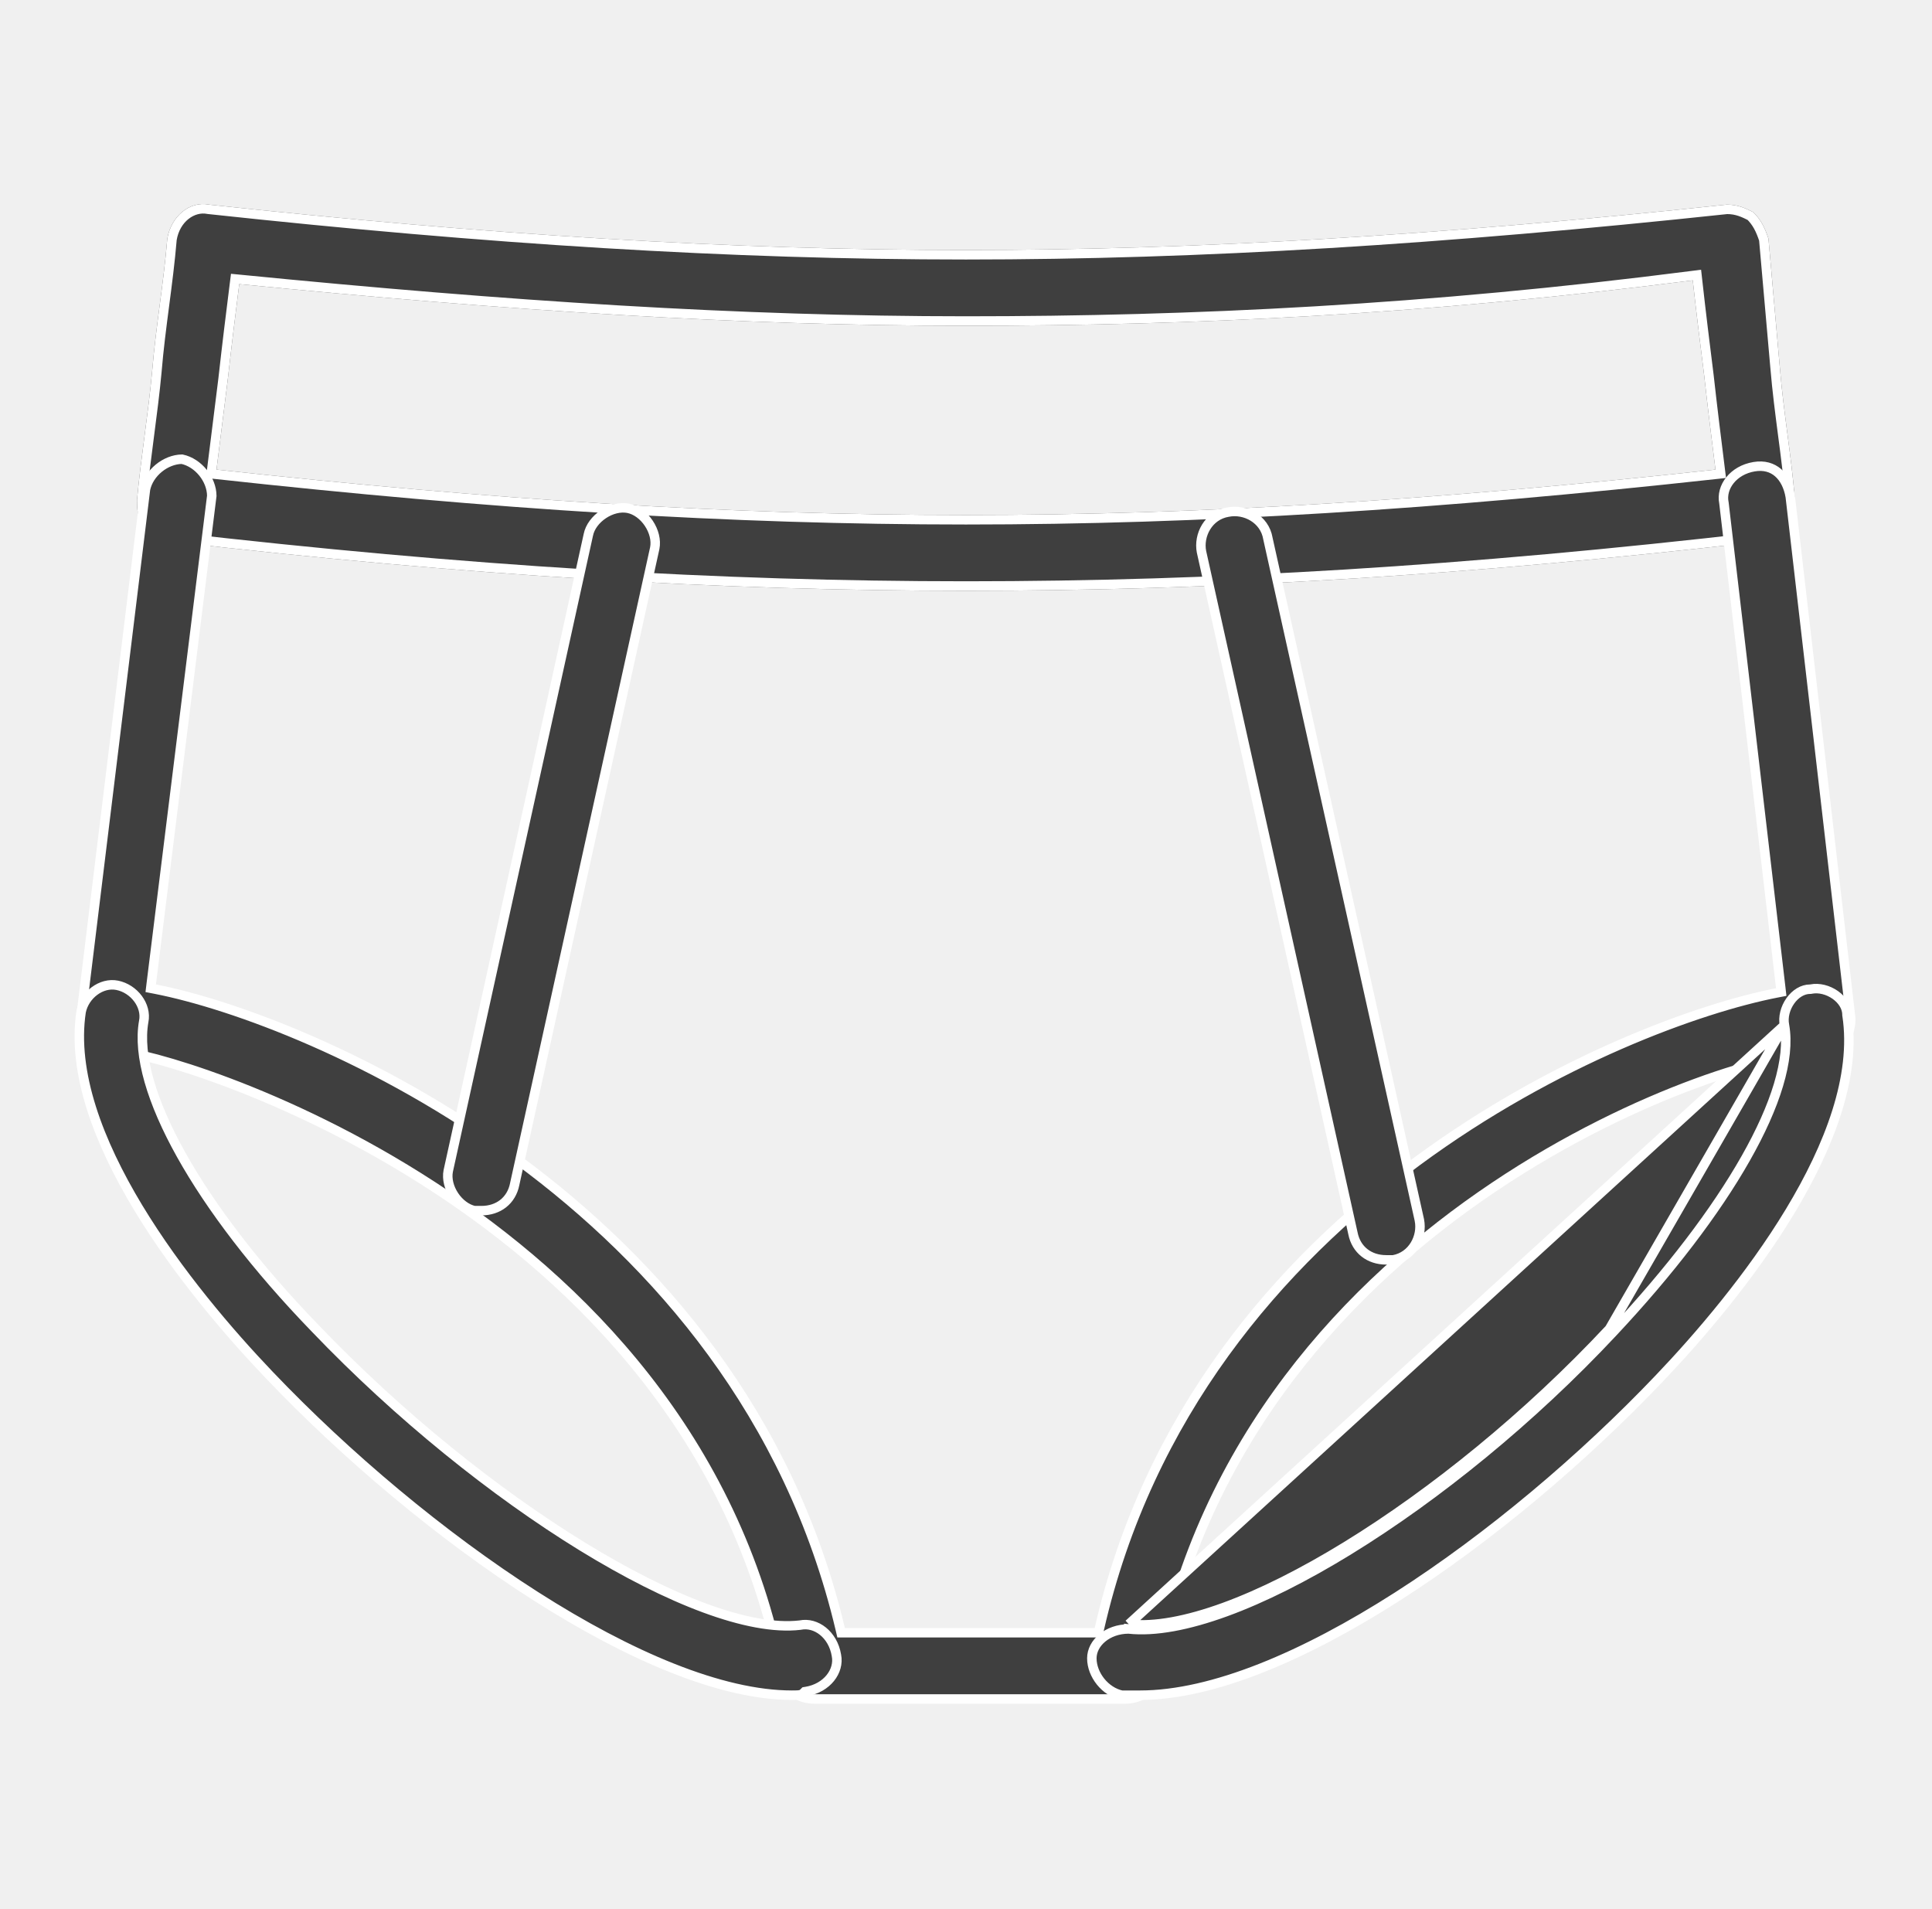
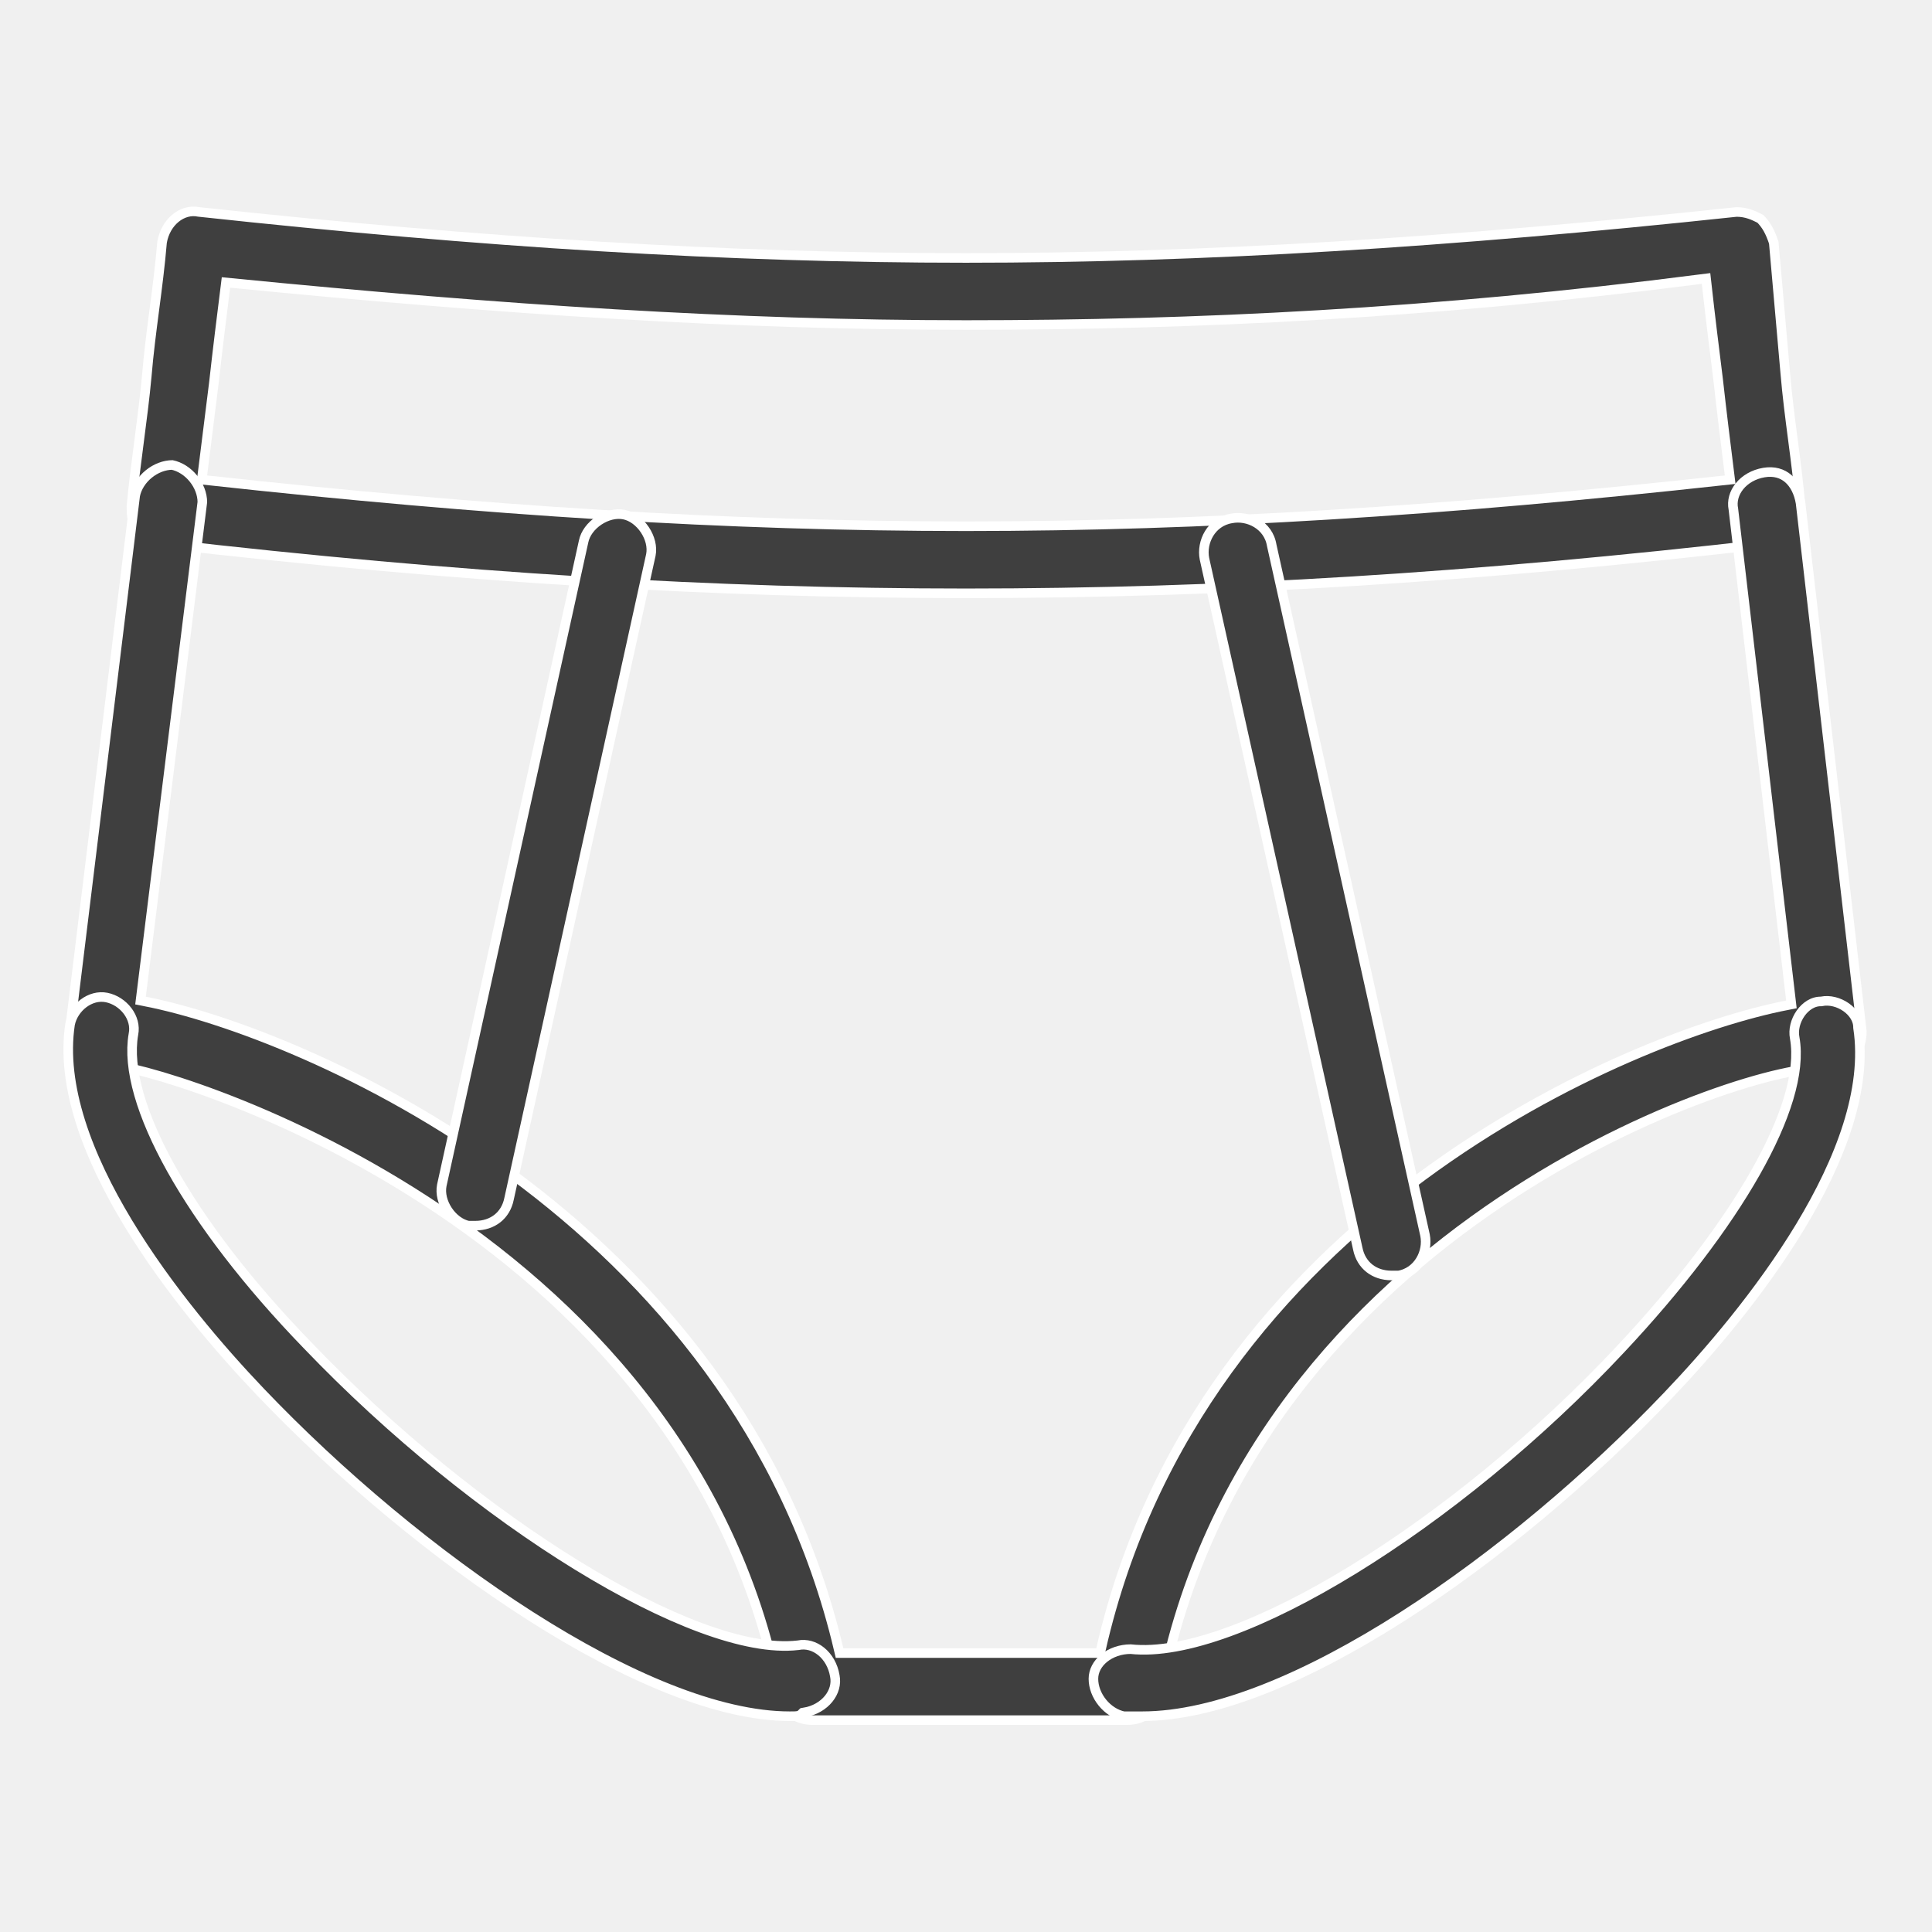
- <svg xmlns="http://www.w3.org/2000/svg" width="81" height="80" viewBox="0 0 81 80" fill="none">
-   <mask id="path-1-inside-1_171_1645" fill="white">
-     <path d="M40.499 24.765C30.184 24.765 19.551 24.13 7.173 22.702C6.697 22.702 6.379 22.384 6.062 22.067C5.745 21.75 5.745 21.273 5.745 20.956C5.903 19.21 6.221 17.306 6.379 15.56C6.538 13.656 6.856 11.91 7.014 10.006C7.173 9.054 7.966 8.419 8.76 8.578C20.503 9.847 30.66 10.482 40.499 10.482C50.339 10.482 60.495 9.847 72.398 8.578C72.874 8.578 73.191 8.736 73.509 8.895C73.826 9.212 73.985 9.53 74.144 10.006C74.302 11.752 74.461 13.656 74.62 15.402C74.778 17.306 75.096 19.052 75.254 20.956C75.254 21.75 74.778 22.543 73.826 22.702C61.448 24.13 50.974 24.765 40.499 24.765ZM9.077 19.686C20.662 20.956 30.66 21.591 40.499 21.591C50.339 21.591 60.337 20.956 71.922 19.686C71.763 18.417 71.604 17.147 71.446 15.719C71.287 14.45 71.128 13.18 70.969 11.752C59.861 13.18 50.021 13.656 40.499 13.656C30.978 13.656 21.297 13.021 10.03 11.91C9.871 13.18 9.712 14.45 9.553 15.878L9.077 19.686Z" />
+ <svg xmlns="http://www.w3.org/2000/svg" width="80" height="80" viewBox="0 0 80 80" fill="none">
+   <mask id="path-1-inside-1_2276_10724" fill="white">
+     <path d="M39.999 24.766C29.684 24.766 19.051 24.131 6.672 22.703C6.196 22.703 5.879 22.386 5.562 22.068C5.244 21.751 5.244 21.275 5.244 20.957C5.403 19.212 5.72 17.307 5.879 15.562C6.038 13.657 6.355 11.912 6.514 10.007C6.672 9.055 7.466 8.42 8.259 8.579C20.003 9.849 30.16 10.483 39.999 10.483C49.838 10.483 59.995 9.849 71.897 8.579C72.373 8.579 72.691 8.738 73.008 8.896C73.326 9.214 73.484 9.531 73.643 10.007C73.802 11.753 73.96 13.657 74.119 15.403C74.278 17.307 74.595 19.053 74.754 20.957C74.754 21.751 74.278 22.544 73.326 22.703C60.947 24.131 50.473 24.766 39.999 24.766ZM8.577 19.688C20.162 20.957 30.16 21.592 39.999 21.592C49.838 21.592 59.836 20.957 71.421 19.688C71.263 18.418 71.104 17.149 70.945 15.72C70.786 14.451 70.628 13.181 70.469 11.753C59.36 13.181 49.521 13.657 39.999 13.657C30.477 13.657 20.797 13.023 9.529 11.912C9.37 13.181 9.212 14.451 9.053 15.879L8.577 19.688Z" />
  </mask>
-   <path d="M40.499 24.765C30.184 24.765 19.551 24.13 7.173 22.702C6.697 22.702 6.379 22.384 6.062 22.067C5.745 21.75 5.745 21.273 5.745 20.956C5.903 19.21 6.221 17.306 6.379 15.56C6.538 13.656 6.856 11.91 7.014 10.006C7.173 9.054 7.966 8.419 8.76 8.578C20.503 9.847 30.66 10.482 40.499 10.482C50.339 10.482 60.495 9.847 72.398 8.578C72.874 8.578 73.191 8.736 73.509 8.895C73.826 9.212 73.985 9.53 74.144 10.006C74.302 11.752 74.461 13.656 74.62 15.402C74.778 17.306 75.096 19.052 75.254 20.956C75.254 21.75 74.778 22.543 73.826 22.702C61.448 24.13 50.974 24.765 40.499 24.765ZM9.077 19.686C20.662 20.956 30.66 21.591 40.499 21.591C50.339 21.591 60.337 20.956 71.922 19.686C71.763 18.417 71.604 17.147 71.446 15.719C71.287 14.45 71.128 13.18 70.969 11.752C59.861 13.18 50.021 13.656 40.499 13.656C30.978 13.656 21.297 13.021 10.03 11.91C9.871 13.18 9.712 14.45 9.553 15.878L9.077 19.686Z" fill="#3F3F3F" />
-   <path d="M7.173 22.702L7.218 22.308L7.196 22.305H7.173V22.702ZM5.745 20.956L5.35 20.92L5.348 20.938V20.956H5.745ZM6.379 15.56L6.775 15.596L6.775 15.593L6.379 15.56ZM7.014 10.006L6.623 9.941L6.62 9.957L6.619 9.973L7.014 10.006ZM8.76 8.578L8.682 8.967L8.7 8.97L8.717 8.972L8.76 8.578ZM72.398 8.578V8.181H72.377L72.356 8.183L72.398 8.578ZM73.509 8.895L73.789 8.615L73.744 8.569L73.686 8.54L73.509 8.895ZM74.144 10.006L74.539 9.97L74.534 9.924L74.52 9.88L74.144 10.006ZM74.62 15.402L75.015 15.369L75.015 15.366L74.62 15.402ZM75.254 20.956H75.651V20.94L75.65 20.923L75.254 20.956ZM73.826 22.702L73.871 23.096L73.881 23.095L73.891 23.093L73.826 22.702ZM9.077 19.686L8.684 19.637L8.634 20.037L9.034 20.081L9.077 19.686ZM71.922 19.686L71.965 20.081L72.365 20.037L72.315 19.637L71.922 19.686ZM71.446 15.719L71.84 15.675L71.839 15.67L71.446 15.719ZM70.969 11.752L71.364 11.708L71.319 11.307L70.919 11.358L70.969 11.752ZM10.03 11.91L10.068 11.515L9.684 11.478L9.636 11.861L10.03 11.91ZM9.553 15.878L9.947 15.927L9.948 15.922L9.553 15.878ZM40.499 24.368C30.201 24.368 19.584 23.734 7.218 22.308L7.127 23.096C19.519 24.526 30.167 25.162 40.499 25.162V24.368ZM7.173 22.305C6.887 22.305 6.683 22.127 6.343 21.787L5.781 22.348C6.076 22.642 6.507 23.099 7.173 23.099V22.305ZM6.343 21.787C6.16 21.604 6.141 21.306 6.141 20.956H5.348C5.348 21.241 5.33 21.896 5.781 22.348L6.343 21.787ZM6.14 20.992C6.218 20.128 6.336 19.224 6.455 18.31C6.574 17.399 6.694 16.478 6.775 15.596L5.984 15.524C5.906 16.388 5.788 17.293 5.669 18.207C5.55 19.118 5.43 20.038 5.35 20.92L6.14 20.992ZM6.775 15.593C6.853 14.652 6.971 13.748 7.09 12.835C7.209 11.923 7.329 11.002 7.41 10.039L6.619 9.973C6.54 10.915 6.423 11.818 6.303 12.732C6.185 13.643 6.064 14.565 5.984 15.527L6.775 15.593ZM7.406 10.071C7.538 9.279 8.164 8.863 8.682 8.967L8.838 8.189C7.768 7.975 6.808 8.828 6.623 9.941L7.406 10.071ZM8.717 8.972C20.471 10.243 30.643 10.879 40.499 10.879V10.085C30.678 10.085 20.536 9.452 8.803 8.183L8.717 8.972ZM40.499 10.879C50.356 10.879 60.528 10.243 72.44 8.972L72.356 8.183C60.463 9.452 50.321 10.085 40.499 10.085V10.879ZM72.398 8.974C72.773 8.974 73.017 9.093 73.331 9.25L73.686 8.54C73.366 8.38 72.975 8.181 72.398 8.181V8.974ZM73.228 9.176C73.486 9.433 73.619 9.687 73.767 10.131L74.52 9.88C74.35 9.372 74.166 8.992 73.789 8.615L73.228 9.176ZM73.748 10.042C73.828 10.914 73.907 11.825 73.986 12.738C74.066 13.651 74.145 14.564 74.224 15.438L75.015 15.366C74.935 14.494 74.856 13.582 74.777 12.669C74.697 11.757 74.618 10.844 74.539 9.97L73.748 10.042ZM74.224 15.435C74.304 16.398 74.425 17.319 74.543 18.23C74.663 19.144 74.781 20.047 74.859 20.989L75.65 20.923C75.57 19.96 75.449 19.039 75.33 18.128C75.211 17.214 75.093 16.31 75.015 15.369L74.224 15.435ZM74.858 20.956C74.858 21.598 74.483 22.19 73.761 22.311L73.891 23.093C75.074 22.896 75.651 21.901 75.651 20.956H74.858ZM73.781 22.308C61.415 23.735 50.956 24.368 40.499 24.368V25.162C50.991 25.162 61.48 24.526 73.871 23.096L73.781 22.308ZM9.034 20.081C20.63 21.352 30.642 21.988 40.499 21.988V21.194C30.678 21.194 20.695 20.561 9.121 19.292L9.034 20.081ZM40.499 21.988C50.356 21.988 60.369 21.352 71.965 20.081L71.879 19.292C60.304 20.561 50.321 21.194 40.499 21.194V21.988ZM72.315 19.637C72.157 18.367 71.998 17.101 71.84 15.675L71.051 15.763C71.21 17.194 71.369 18.466 71.528 19.736L72.315 19.637ZM71.839 15.67C71.68 14.4 71.522 13.133 71.364 11.708L70.575 11.796C70.734 13.227 70.893 14.499 71.052 15.768L71.839 15.67ZM70.919 11.358C59.829 12.784 50.007 13.259 40.499 13.259V14.053C50.036 14.053 59.892 13.576 71.02 12.145L70.919 11.358ZM40.499 13.259C30.995 13.259 21.329 12.626 10.068 11.515L9.991 12.305C21.265 13.417 30.96 14.053 40.499 14.053V13.259ZM9.636 11.861C9.477 13.13 9.318 14.403 9.159 15.834L9.948 15.922C10.106 14.496 10.264 13.229 10.423 11.96L9.636 11.861ZM9.16 15.829L8.684 19.637L9.471 19.736L9.947 15.927L9.16 15.829Z" fill="white" mask="url(#path-1-inside-1_171_1645)" />
-   <path d="M6.341 41.245L6.319 41.429L6.5 41.464C9.725 42.093 15.847 44.303 21.695 48.61C27.541 52.915 33.099 59.306 35.228 68.294L35.264 68.447H35.421H45.895H46.053L46.089 68.292C48.139 59.305 53.618 52.955 59.403 48.69C65.191 44.423 71.274 42.252 74.499 41.623L74.679 41.588L74.658 41.405L72.278 21.092L72.277 21.084L72.275 21.076C72.144 20.42 72.669 19.71 73.541 19.565C73.963 19.494 74.299 19.6 74.549 19.817C74.803 20.036 74.984 20.385 75.058 20.825L77.595 42.709C77.593 43.142 77.447 43.558 77.177 43.827C76.908 44.097 76.492 44.243 76.059 44.245C75.683 44.204 75.037 44.281 74.206 44.469C73.359 44.661 72.296 44.974 71.09 45.418C68.676 46.305 65.676 47.721 62.646 49.754C56.588 53.819 50.395 60.366 48.557 70.115C48.418 70.808 47.871 71.224 47.165 71.224H34.152C33.446 71.224 32.898 70.808 32.759 70.114C30.841 60.283 24.367 53.776 18.152 49.732C15.043 47.71 11.995 46.3 9.604 45.396C8.408 44.944 7.375 44.618 6.58 44.404C5.793 44.193 5.219 44.086 4.951 44.086H4.793C4.578 44.086 4.407 44.051 4.258 43.984C4.108 43.918 3.969 43.815 3.822 43.668C3.553 43.399 3.407 42.983 3.404 42.551L6.099 20.512C6.241 19.822 6.938 19.261 7.629 19.25C8.316 19.398 8.873 20.095 8.879 20.786L6.341 41.245Z" fill="#3F3F3F" stroke="white" stroke-width="0.397" />
-   <path d="M74.814 42.976L74.815 42.981C75.066 44.403 74.439 46.36 73.185 48.568C71.926 50.788 70.011 53.3 67.623 55.847M74.814 42.976L67.478 55.711M74.814 42.976C74.747 42.642 74.847 42.26 75.059 41.959C75.272 41.658 75.575 41.468 75.889 41.468H75.909L75.928 41.464C76.262 41.397 76.644 41.497 76.945 41.709C77.246 41.922 77.436 42.225 77.436 42.539V42.554L77.439 42.569C77.825 45.116 76.706 48.04 75.045 50.788C73.389 53.528 71.218 56.056 69.556 57.796L69.556 57.796C66.392 61.118 62.476 64.441 58.584 66.93C54.683 69.425 50.835 71.065 47.8 71.065H47.027C46.336 70.916 45.776 70.212 45.776 69.518C45.776 68.873 46.435 68.292 47.313 68.288M74.814 42.976L47.324 68.089M67.623 55.847L67.478 55.711M67.623 55.847C67.623 55.847 67.623 55.846 67.623 55.846L67.478 55.711M67.623 55.847C64.199 59.509 60.218 62.734 56.553 64.985C54.72 66.111 52.962 66.996 51.389 67.569C49.825 68.139 48.427 68.409 47.313 68.288M67.478 55.711C60.654 63.011 51.608 68.566 47.324 68.089M47.313 68.288C47.316 68.288 47.32 68.288 47.324 68.288V68.089M47.313 68.288C47.309 68.287 47.306 68.287 47.302 68.287L47.324 68.089M11.284 57.637L11.284 57.637C9.623 55.897 7.451 53.369 5.795 50.629C4.136 47.883 3.017 44.961 3.401 42.415C3.544 41.71 4.247 41.172 4.912 41.305C5.619 41.447 6.16 42.151 6.026 42.818L6.026 42.818L6.025 42.822C5.775 44.242 6.36 46.198 7.595 48.408C8.835 50.629 10.751 53.142 13.219 55.69C16.722 59.351 20.742 62.576 24.407 64.827C26.24 65.952 27.987 66.837 29.54 67.41C31.089 67.982 32.462 68.252 33.54 68.128L33.548 68.127L33.556 68.125C34.211 67.994 34.922 68.52 35.067 69.392L35.067 69.392L35.068 69.398C35.199 70.053 34.674 70.764 33.802 70.909L33.739 70.919L33.694 70.964C33.602 71.056 33.533 71.065 33.2 71.065C30.244 71.065 26.396 69.426 22.455 66.91C18.522 64.401 14.527 61.039 11.284 57.637ZM56.723 51.705L56.723 51.705L56.722 51.7L50.375 23.139C50.375 23.138 50.374 23.138 50.374 23.137C50.235 22.433 50.662 21.606 51.482 21.469L51.482 21.469L51.489 21.468C52.194 21.327 53.022 21.754 53.158 22.576L53.158 22.576L53.16 22.586L59.508 51.148C59.508 51.148 59.508 51.149 59.508 51.15C59.647 51.85 59.226 52.67 58.416 52.815H58.115C57.409 52.815 56.861 52.398 56.723 51.705ZM24.665 22.427L24.665 22.427L24.666 22.423C24.732 22.09 24.971 21.774 25.295 21.558C25.62 21.341 26.003 21.243 26.337 21.309C26.67 21.376 26.986 21.615 27.202 21.939C27.418 22.263 27.517 22.645 27.451 22.979L21.579 49.638L21.579 49.638L21.579 49.642C21.44 50.335 20.892 50.752 20.186 50.752H19.889C19.563 50.68 19.254 50.444 19.042 50.126C18.826 49.802 18.727 49.419 18.793 49.086L24.665 22.427Z" fill="#3F3F3F" stroke="white" stroke-width="0.397" />
+   <path d="M39.999 24.766C29.684 24.766 19.051 24.131 6.672 22.703C6.196 22.703 5.879 22.386 5.562 22.068C5.244 21.751 5.244 21.275 5.244 20.957C5.403 19.212 5.72 17.307 5.879 15.562C6.038 13.657 6.355 11.912 6.514 10.007C6.672 9.055 7.466 8.42 8.259 8.579C20.003 9.849 30.16 10.483 39.999 10.483C49.838 10.483 59.995 9.849 71.897 8.579C72.373 8.579 72.691 8.738 73.008 8.896C73.326 9.214 73.484 9.531 73.643 10.007C73.802 11.753 73.96 13.657 74.119 15.403C74.278 17.307 74.595 19.053 74.754 20.957C74.754 21.751 74.278 22.544 73.326 22.703C60.947 24.131 50.473 24.766 39.999 24.766ZM8.577 19.688C20.162 20.957 30.16 21.592 39.999 21.592C49.838 21.592 59.836 20.957 71.421 19.688C71.263 18.418 71.104 17.149 70.945 15.72C70.786 14.451 70.628 13.181 70.469 11.753C59.36 13.181 49.521 13.657 39.999 13.657C30.477 13.657 20.797 13.023 9.529 11.912C9.37 13.181 9.212 14.451 9.053 15.879L8.577 19.688Z" fill="#3F3F3F" stroke="white" stroke-width="0.793" mask="url(#path-1-inside-1_2276_10724)" />
+   <mask id="path-2-inside-2_2276_10724" fill="white">
+     <path d="M46.664 71.425H33.651C32.858 71.425 32.223 70.949 32.064 70.155C28.255 50.636 6.355 44.288 4.451 44.288H4.292C3.816 44.288 3.499 44.129 3.181 43.812C2.864 43.494 2.705 43.018 2.705 42.542L5.403 20.483C5.562 19.689 6.355 19.055 7.149 19.055C7.942 19.213 8.577 20.007 8.577 20.8L6.038 41.272C12.544 42.542 30.636 50.16 34.921 68.251H45.395C49.521 50.16 67.454 42.701 73.96 41.431L71.58 21.118C71.421 20.324 72.056 19.531 73.008 19.372C73.96 19.213 74.595 19.848 74.754 20.8L77.293 42.701C77.293 43.177 77.134 43.653 76.817 43.97C76.5 44.288 76.023 44.446 75.547 44.446C72.85 44.129 51.901 50.794 48.251 70.155C48.093 70.949 47.458 71.425 46.664 71.425Z" />
+   </mask>
+   <path d="M46.664 71.425H33.651C32.858 71.425 32.223 70.949 32.064 70.155C28.255 50.636 6.355 44.288 4.451 44.288H4.292C3.816 44.288 3.499 44.129 3.181 43.812C2.864 43.494 2.705 43.018 2.705 42.542L5.403 20.483C5.562 19.689 6.355 19.055 7.149 19.055C7.942 19.213 8.577 20.007 8.577 20.8L6.038 41.272C12.544 42.542 30.636 50.16 34.921 68.251H45.395C49.521 50.16 67.454 42.701 73.96 41.431L71.58 21.118C71.421 20.324 72.056 19.531 73.008 19.372C73.96 19.213 74.595 19.848 74.754 20.8L77.293 42.701C77.293 43.177 77.134 43.653 76.817 43.97C76.5 44.288 76.023 44.446 75.547 44.446C72.85 44.129 51.901 50.794 48.251 70.155C48.093 70.949 47.458 71.425 46.664 71.425Z" fill="#3F3F3F" stroke="white" stroke-width="0.793" mask="url(#path-2-inside-2_2276_10724)" />
+   <mask id="path-3-inside-3_2276_10724" fill="white">
+     <path d="M47.3 71.263H46.506C45.713 71.104 45.078 70.311 45.078 69.517C45.078 68.724 45.871 68.089 46.824 68.089C51.108 68.565 60.154 63.011 66.978 55.711C71.739 50.632 74.596 45.712 74.12 43.015C73.961 42.221 74.596 41.269 75.389 41.269C76.183 41.11 77.135 41.745 77.135 42.538C77.928 47.776 72.533 54.441 69.2 57.932C62.852 64.598 53.489 71.263 47.3 71.263ZM32.7 71.263C26.669 71.263 17.147 64.598 10.64 57.774C7.308 54.282 1.912 47.617 2.706 42.38C2.864 41.586 3.658 40.952 4.451 41.11C5.245 41.269 5.88 42.062 5.721 42.856C5.245 45.554 7.943 50.473 12.862 55.552C19.845 62.852 28.891 68.406 33.017 67.93C33.81 67.772 34.604 68.406 34.763 69.359C34.921 70.152 34.286 70.945 33.334 71.104C33.176 71.263 33.017 71.263 32.7 71.263ZM57.615 53.013C56.822 53.013 56.187 52.536 56.028 51.743L49.68 23.177C49.522 22.384 49.998 21.432 50.95 21.273C51.743 21.114 52.695 21.59 52.854 22.543L59.202 51.108C59.361 51.902 58.885 52.854 57.932 53.013H57.615ZM19.686 50.95H19.369C18.575 50.791 17.941 49.839 18.099 49.045L23.971 22.384C24.13 21.59 25.082 20.956 25.875 21.114C26.669 21.273 27.304 22.225 27.145 23.019L21.273 49.68C21.114 50.473 20.48 50.95 19.686 50.95Z" />
+   </mask>
+   <path d="M47.3 71.263H46.506C45.713 71.104 45.078 70.311 45.078 69.517C45.078 68.724 45.871 68.089 46.824 68.089C51.108 68.565 60.154 63.011 66.978 55.711C71.739 50.632 74.596 45.712 74.12 43.015C73.961 42.221 74.596 41.269 75.389 41.269C76.183 41.11 77.135 41.745 77.135 42.538C77.928 47.776 72.533 54.441 69.2 57.932C62.852 64.598 53.489 71.263 47.3 71.263ZM32.7 71.263C26.669 71.263 17.147 64.598 10.64 57.774C7.308 54.282 1.912 47.617 2.706 42.38C2.864 41.586 3.658 40.952 4.451 41.11C5.245 41.269 5.88 42.062 5.721 42.856C5.245 45.554 7.943 50.473 12.862 55.552C19.845 62.852 28.891 68.406 33.017 67.93C33.81 67.772 34.604 68.406 34.763 69.359C34.921 70.152 34.286 70.945 33.334 71.104C33.176 71.263 33.017 71.263 32.7 71.263ZM57.615 53.013C56.822 53.013 56.187 52.536 56.028 51.743L49.68 23.177C49.522 22.384 49.998 21.432 50.95 21.273C51.743 21.114 52.695 21.59 52.854 22.543L59.202 51.108C59.361 51.902 58.885 52.854 57.932 53.013H57.615ZM19.686 50.95H19.369C18.575 50.791 17.941 49.839 18.099 49.045L23.971 22.384C24.13 21.59 25.082 20.956 25.875 21.114C26.669 21.273 27.304 22.225 27.145 23.019L21.273 49.68C21.114 50.473 20.48 50.95 19.686 50.95Z" fill="#3F3F3F" stroke="white" stroke-width="0.793" mask="url(#path-3-inside-3_2276_10724)" />
</svg>
